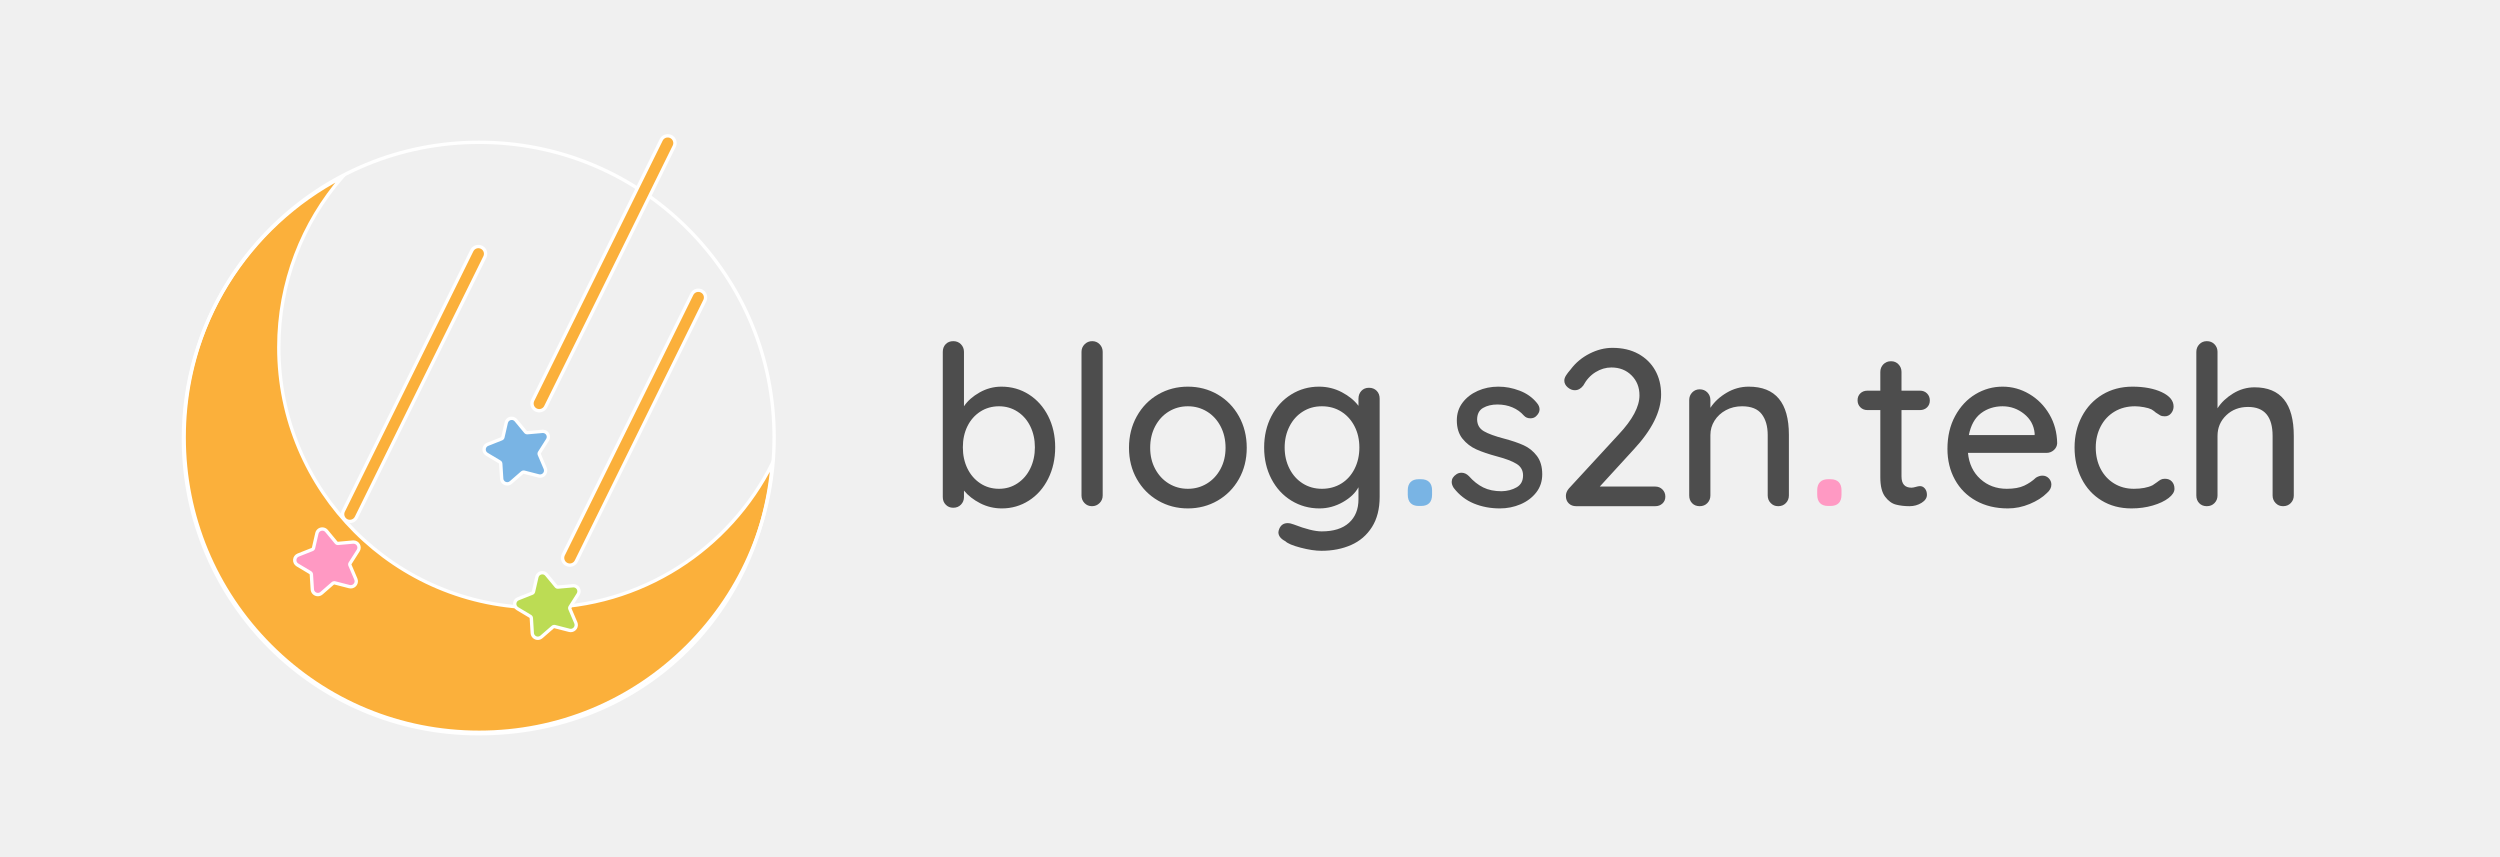
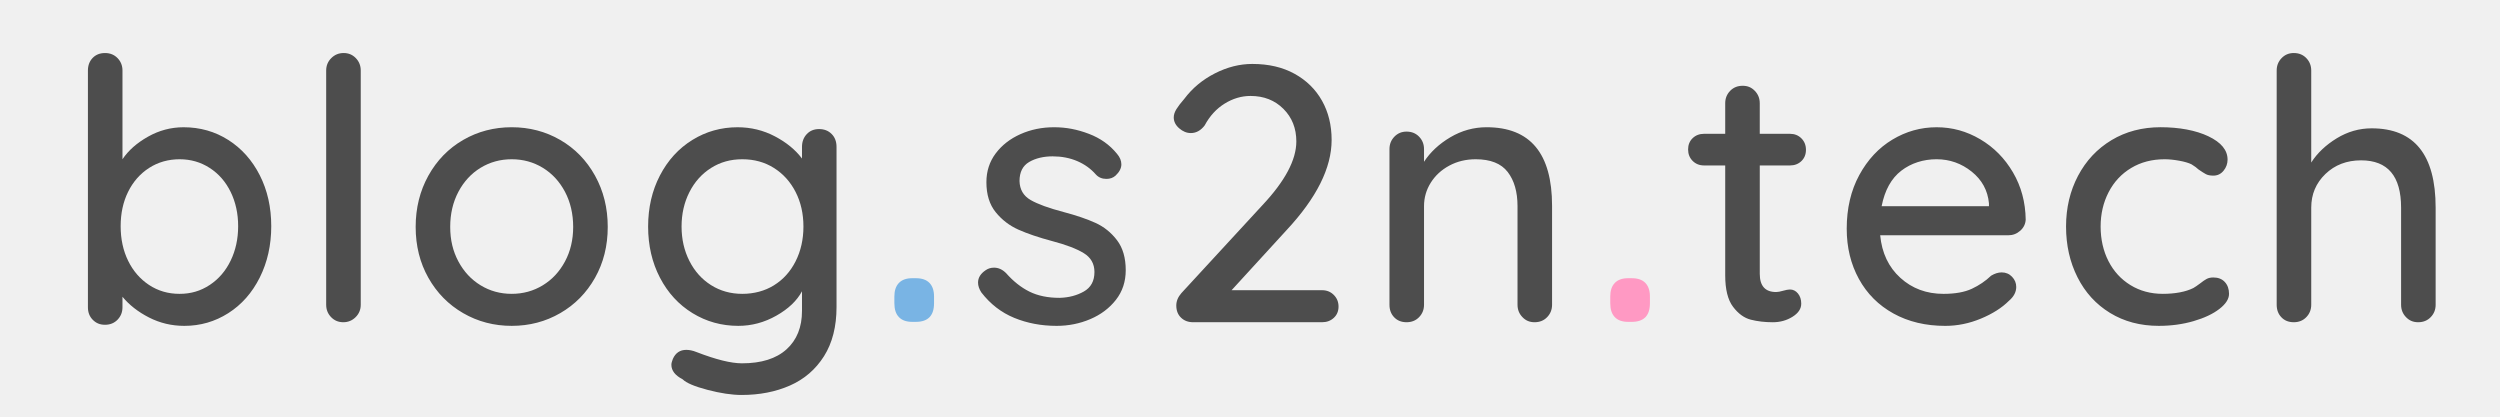
- <svg xmlns="http://www.w3.org/2000/svg" viewBox="0 0 2242 768">
+ <svg xmlns="http://www.w3.org/2000/svg" id="c" viewBox="0 0 3072 512">
  <defs>
-     <style>.e{stroke:#fff}.e,.f{fill:none;stroke-miterlimit:10}.g{fill:#fff}.h{fill:#ff99c3}.k{fill:#79b4e4}.l{fill:#4d4d4d}@media (prefers-color-scheme:dark){.l{fill:#fff}}.e,.f{stroke-width:16px;stroke-linecap:round}.f{stroke:#fbb03b;stroke-width:10px}</style>
+     <style>.f{fill:#4d4d4d}@media (prefers-color-scheme:dark){.f{fill:#fff}}</style>
  </defs>
-   <g id="b">
-     <path d="M483.53 545.02c-128.96 0-233.51-104.55-233.51-233.51 0-58.41 21.44-111.8 56.89-152.75-84.65 44.12-142.45 132.66-142.45 234.72 0 146.1 118.44 264.54 264.54 264.54s252.37-106.67 263.61-242.43c-38.27 76.72-117.51 129.43-209.07 129.43Z" style="fill:#fbb03b" />
-     <path d="M483.53 545.02c-128.96 0-233.51-104.55-233.51-233.51 0-58.41 21.44-111.8 56.89-152.75-84.65 44.12-142.45 132.66-142.45 234.72 0 146.1 118.44 264.54 264.54 264.54s252.37-106.67 263.61-242.43c-38.27 76.72-117.51 129.43-209.07 129.43Z" style="fill:none;stroke-miterlimit:10;stroke:#fff;stroke-width:3px" />
-     <path d="M429.7 658.19c-71.06 0-137.87-27.67-188.12-77.92s-77.92-117.06-77.92-188.12 27.67-137.87 77.92-188.12 117.05-77.92 188.12-77.92 137.87 27.67 188.12 77.92 77.92 117.05 77.92 188.12-27.67 137.87-77.92 188.12-117.05 77.92-188.12 77.92Zm0-529.07c-70.26 0-136.31 27.36-185.99 77.04-49.68 49.68-77.04 115.73-77.04 185.99s27.36 136.31 77.04 186c49.68 49.68 115.73 77.04 185.99 77.04s136.31-27.36 185.99-77.04c49.68-49.68 77.04-115.74 77.04-186s-27.36-136.31-77.04-185.99c-49.68-49.68-115.73-77.04-185.99-77.04Z" class="g" />
-     <path d="M285.07 533.22c-2.62 0-4.81-2.05-4.97-4.66l-.84-13.45a1.96 1.96 0 0 0-.95-1.56l-11.56-6.93a4.956 4.956 0 0 1-2.4-4.66c.16-1.9 1.35-3.51 3.12-4.21l12.53-4.96c.6-.24 1.05-.76 1.19-1.39l3.02-13.14c.52-2.27 2.52-3.85 4.86-3.85 1.47 0 2.86.66 3.81 1.8l8.59 10.39c.37.45.93.71 1.51.71h.17l13.43-1.19a4.943 4.943 0 0 1 4.79 2.56c.88 1.61.82 3.5-.16 5.05l-7.23 11.38c-.35.55-.4 1.23-.15 1.82l5.28 12.4c.65 1.54.5 3.29-.42 4.67-.93 1.4-2.47 2.24-4.13 2.24-.42 0-.84-.05-1.26-.16l-13.06-3.36a1.993 1.993 0 0 0-1.78.42l-10.17 8.85c-.92.8-2.04 1.23-3.24 1.23Z" class="h" />
-     <path d="M289.08 475.9c.96 0 1.94.4 2.65 1.26l8.59 10.39c.66.8 1.64 1.26 2.67 1.26.1 0 .2 0 .31-.01l13.43-1.19c.11 0 .22-.01.32-.01 2.68 0 4.39 2.99 2.91 5.32l-7.23 11.38a3.45 3.45 0 0 0-.26 3.21l5.28 12.4c1 2.36-.79 4.83-3.17 4.83-.29 0-.58-.04-.89-.11l-13.06-3.36c-.29-.07-.57-.11-.86-.11-.83 0-1.64.3-2.28.85l-10.17 8.85c-.68.59-1.48.86-2.26.86-1.72 0-3.35-1.28-3.48-3.25l-.84-13.45a3.44 3.44 0 0 0-1.68-2.75l-11.56-6.93c-2.46-1.48-2.16-5.14.51-6.19l12.53-4.96a3.443 3.443 0 0 0 2.1-2.45l3.02-13.14c.39-1.71 1.88-2.69 3.39-2.69m0-3c-3.04 0-5.64 2.06-6.32 5.02l-3.02 13.14c-.03.15-.14.27-.28.33l-12.53 4.96a6.428 6.428 0 0 0-4.07 5.48c-.2 2.47.99 4.8 3.12 6.07l11.56 6.93c.13.08.22.22.22.37l.84 13.45c.21 3.4 3.06 6.07 6.47 6.07 1.55 0 3.05-.57 4.23-1.59l10.17-8.85c.08-.07.19-.11.31-.11.04 0 .08 0 .12.01l13.06 3.36c.54.14 1.09.21 1.63.21 2.16 0 4.17-1.09 5.38-2.91a6.44 6.44 0 0 0 .55-6.09l-5.28-12.4c-.06-.14-.05-.3.04-.43l7.23-11.38a6.398 6.398 0 0 0 .21-6.58 6.457 6.457 0 0 0-5.65-3.36c-.19 0-.39 0-.59.03l-13.43 1.19c-.18 0-.3-.06-.39-.17l-8.59-10.39a6.423 6.423 0 0 0-4.96-2.35Z" class="g" />
-     <path d="M454.9 433.93c-2.63 0-4.81-2.05-4.97-4.66l-.84-13.45a1.96 1.96 0 0 0-.95-1.56l-11.56-6.93a4.93 4.93 0 0 1-2.39-4.66c.16-1.9 1.35-3.51 3.12-4.21l12.53-4.96c.6-.24 1.05-.76 1.19-1.39l3.02-13.14c.52-2.27 2.52-3.85 4.86-3.85 1.47 0 2.86.66 3.81 1.8l8.59 10.39c.37.45.93.71 1.51.71h.17l13.43-1.19a4.97 4.97 0 0 1 4.79 2.56c.88 1.61.82 3.5-.16 5.05l-7.23 11.38c-.35.55-.4 1.23-.15 1.82l5.28 12.4c.65 1.54.5 3.29-.42 4.67-.93 1.4-2.47 2.24-4.13 2.24-.42 0-.84-.05-1.26-.16l-13.06-3.36a1.993 1.993 0 0 0-1.78.42l-10.17 8.85c-.92.8-2.04 1.23-3.24 1.23Z" class="k" />
-     <path d="M458.9 376.62c.96 0 1.94.4 2.65 1.26l8.59 10.39c.66.8 1.64 1.26 2.67 1.26.1 0 .2 0 .31-.01l13.43-1.19c.11 0 .22-.01.32-.01 2.68 0 4.39 2.99 2.91 5.32l-7.23 11.38a3.45 3.45 0 0 0-.26 3.21l5.28 12.4c1 2.36-.79 4.83-3.17 4.83-.29 0-.58-.04-.89-.11l-13.06-3.36c-.29-.07-.57-.11-.86-.11-.83 0-1.64.3-2.28.85l-10.17 8.85c-.68.59-1.48.86-2.26.86-1.72 0-3.35-1.28-3.48-3.25l-.84-13.45a3.44 3.44 0 0 0-1.68-2.75l-11.56-6.93c-2.46-1.48-2.16-5.14.51-6.19l12.53-4.96a3.443 3.443 0 0 0 2.1-2.45l3.02-13.14c.39-1.71 1.88-2.69 3.39-2.69m0-3c-3.04 0-5.64 2.06-6.32 5.02l-3.02 13.14c-.03.15-.14.27-.28.33l-12.53 4.96c-2.3.91-3.86 3.01-4.07 5.48-.2 2.47.99 4.8 3.12 6.07l11.56 6.93c.13.08.22.22.22.37l.84 13.45c.21 3.4 3.06 6.07 6.47 6.07 1.55 0 3.05-.57 4.23-1.59l10.17-8.85c.08-.07.19-.11.31-.11.04 0 .08 0 .12.01l13.06 3.36c.54.14 1.09.21 1.63.21 2.16 0 4.17-1.09 5.38-2.91a6.44 6.44 0 0 0 .55-6.09l-5.28-12.4c-.06-.14-.05-.3.04-.43l7.23-11.38a6.398 6.398 0 0 0 .21-6.58 6.457 6.457 0 0 0-5.65-3.36c-.19 0-.39 0-.59.03l-13.43 1.19c-.18 0-.3-.06-.39-.17l-8.59-10.39a6.423 6.423 0 0 0-4.96-2.35Z" class="g" />
-     <path d="M482.33 572.41c-2.62 0-4.81-2.05-4.97-4.66l-.84-13.45a1.96 1.96 0 0 0-.95-1.56l-11.56-6.93a4.956 4.956 0 0 1-2.4-4.66c.16-1.9 1.35-3.51 3.12-4.21l12.53-4.96c.6-.24 1.05-.76 1.19-1.39l3.02-13.14c.52-2.27 2.52-3.85 4.86-3.85 1.47 0 2.86.66 3.81 1.8l8.59 10.39c.37.45.93.71 1.51.71h.17l13.43-1.19a4.943 4.943 0 0 1 4.79 2.56c.88 1.61.82 3.5-.16 5.05l-7.23 11.38c-.35.55-.4 1.23-.15 1.82l5.28 12.4c.65 1.54.5 3.29-.42 4.67-.93 1.4-2.47 2.24-4.13 2.24-.42 0-.84-.05-1.26-.16l-13.06-3.36a1.993 1.993 0 0 0-1.78.42l-10.17 8.85c-.92.8-2.04 1.23-3.24 1.23Z" style="fill:#bcdc54" />
-     <path d="M486.34 515.09c.96 0 1.94.4 2.65 1.26l8.59 10.39c.66.8 1.64 1.26 2.67 1.26.1 0 .2 0 .31-.01l13.43-1.19c.11 0 .22-.01.32-.01 2.68 0 4.39 2.99 2.91 5.32l-7.23 11.38a3.45 3.45 0 0 0-.26 3.21l5.28 12.4c1 2.36-.79 4.83-3.17 4.83-.29 0-.58-.04-.89-.11l-13.06-3.36c-.29-.07-.57-.11-.86-.11-.83 0-1.64.3-2.28.85l-10.17 8.85c-.68.59-1.48.86-2.26.86-1.72 0-3.35-1.28-3.48-3.25l-.84-13.45a3.44 3.44 0 0 0-1.68-2.75l-11.56-6.93c-2.46-1.48-2.16-5.14.51-6.19l12.53-4.96a3.443 3.443 0 0 0 2.1-2.45l3.02-13.14c.39-1.71 1.88-2.69 3.39-2.69m0-3c-3.04 0-5.64 2.06-6.32 5.02l-3.02 13.14c-.03.15-.14.27-.28.33l-12.53 4.96a6.428 6.428 0 0 0-4.07 5.48c-.2 2.47.99 4.8 3.12 6.07l11.56 6.93c.13.08.22.22.22.37l.84 13.45c.21 3.4 3.06 6.07 6.47 6.07 1.55 0 3.05-.57 4.23-1.59l10.17-8.85c.08-.07.19-.11.31-.11.04 0 .08 0 .12.01l13.06 3.36c.54.14 1.09.21 1.63.21 2.16 0 4.17-1.09 5.38-2.91a6.44 6.44 0 0 0 .55-6.09l-5.28-12.4c-.06-.14-.05-.3.04-.43l7.23-11.38a6.398 6.398 0 0 0 .21-6.58 6.457 6.457 0 0 0-5.65-3.36c-.19 0-.39 0-.59.03l-13.43 1.19c-.18 0-.3-.06-.39-.17l-8.59-10.39a6.423 6.423 0 0 0-4.96-2.35Z" class="g" />
-     <path d="M626.25 266.77 511.01 500.32" class="e" />
-     <path d="M626.25 266.77 511.01 500.32" class="f" />
-     <path d="M428.99 227.58 313.75 461.13" class="e" />
-     <path d="M428.99 227.58 313.75 461.13" class="f" />
-     <path d="M598.81 128.29 483.57 361.85" class="e" />
-     <path d="M598.81 128.29 483.57 361.85" class="f" />
-   </g>
-   <g id="c">
-     <path d="M922.69 353.75c7.33 4.67 13.1 11.13 17.3 19.4 4.2 8.27 6.3 17.6 6.3 28s-2.1 19.8-6.3 28.2c-4.2 8.4-9.97 14.93-17.3 19.6-7.34 4.67-15.4 7-24.2 7-6.93 0-13.4-1.53-19.4-4.6-6-3.07-10.87-6.87-14.6-11.4v5.8c0 2.67-.9 4.93-2.7 6.8-1.8 1.87-4.1 2.8-6.9 2.8s-4.9-.9-6.7-2.7c-1.8-1.8-2.7-4.1-2.7-6.9v-130.2c0-2.8.87-5.1 2.6-6.9 1.73-1.8 4-2.7 6.8-2.7s5.1.93 6.9 2.8c1.8 1.87 2.7 4.13 2.7 6.8v48.8c3.2-4.8 7.87-8.93 14-12.4 6.13-3.47 12.67-5.2 19.6-5.2 9.07 0 17.27 2.33 24.6 7Zm-10.2 79.7c4.93-3.27 8.77-7.73 11.5-13.4 2.73-5.67 4.1-11.96 4.1-18.9s-1.37-13.2-4.1-18.8c-2.73-5.6-6.57-10-11.5-13.2-4.93-3.2-10.47-4.8-16.6-4.8s-11.87 1.6-16.8 4.8c-4.93 3.2-8.77 7.57-11.5 13.1-2.73 5.53-4.1 11.83-4.1 18.9s1.37 13.4 4.1 19c2.73 5.6 6.57 10.03 11.5 13.3 4.93 3.27 10.53 4.9 16.8 4.9s11.67-1.63 16.6-4.9Zm73.6 17.7c-1.87 1.87-4.13 2.8-6.8 2.8s-4.9-.93-6.7-2.8c-1.8-1.87-2.7-4.13-2.7-6.8v-128.8c0-2.67.93-4.93 2.8-6.8 1.87-1.87 4.13-2.8 6.8-2.8s4.9.93 6.7 2.8c1.8 1.87 2.7 4.13 2.7 6.8v128.8c0 2.67-.93 4.93-2.8 6.8Zm124.99-21.6c-4.67 8.27-11.04 14.73-19.1 19.4-8.07 4.67-16.97 7-26.7 7s-18.63-2.33-26.7-7-14.43-11.13-19.1-19.4c-4.67-8.27-7-17.6-7-28s2.33-19.8 7-28.2c4.67-8.4 11.03-14.93 19.1-19.6 8.07-4.67 16.96-7 26.7-7s18.63 2.33 26.7 7 14.43 11.2 19.1 19.6c4.67 8.4 7 17.8 7 28.2s-2.33 19.73-7 28Zm-16.5-47.3c-3-5.67-7.07-10.07-12.2-13.2-5.13-3.13-10.83-4.7-17.1-4.7s-11.97 1.57-17.1 4.7c-5.13 3.13-9.2 7.54-12.2 13.2-3 5.67-4.5 12.1-4.5 19.3s1.5 13.4 4.5 19 7.07 9.97 12.2 13.1c5.13 3.13 10.83 4.7 17.1 4.7s11.97-1.57 17.1-4.7c5.13-3.13 9.2-7.5 12.2-13.1s4.5-11.93 4.5-19-1.5-13.63-4.5-19.3Zm140-31.8c1.8 1.8 2.7 4.17 2.7 7.1v88c0 10.8-2.3 19.83-6.9 27.1-4.6 7.27-10.83 12.63-18.7 16.1-7.87 3.47-16.73 5.2-26.6 5.2-5.33 0-11.57-.93-18.7-2.8-7.13-1.87-11.7-3.8-13.7-5.8-4.13-2.13-6.2-4.8-6.2-8 0-.8.27-1.87.8-3.2 1.46-3.33 3.93-5 7.4-5 1.73 0 3.6.4 5.6 1.2 10.67 4.13 19 6.2 25 6.2 10.67 0 18.83-2.57 24.5-7.7 5.67-5.13 8.5-12.17 8.5-21.1v-10.8c-2.8 5.2-7.5 9.67-14.1 13.4-6.6 3.73-13.57 5.6-20.9 5.6-9.2 0-17.6-2.33-25.2-7-7.6-4.67-13.57-11.17-17.9-19.5-4.33-8.33-6.5-17.7-6.5-28.1s2.17-19.77 6.5-28.1c4.33-8.33 10.27-14.83 17.8-19.5 7.53-4.67 15.83-7 24.9-7 7.33 0 14.17 1.67 20.5 5s11.3 7.4 14.9 12.2v-6.4c0-2.8.87-5.13 2.6-7s4-2.8 6.8-2.8 5.1.9 6.9 2.7Zm-31.7 83.2c5.07-3.13 9.03-7.53 11.9-13.2 2.87-5.67 4.3-12.03 4.3-19.1s-1.43-13.4-4.3-19-6.83-10-11.9-13.2c-5.07-3.2-10.87-4.8-17.4-4.8s-12.13 1.6-17.2 4.8c-5.07 3.2-9.04 7.63-11.9 13.3-2.87 5.67-4.3 11.97-4.3 18.9s1.43 13.23 4.3 18.9c2.87 5.67 6.83 10.1 11.9 13.3 5.07 3.2 10.8 4.8 17.2 4.8s12.33-1.57 17.4-4.7Z" class="l" />
-     <path d="M1264.98 451.15c-1.67-1.73-2.5-4.27-2.5-7.6v-3.8c0-3.2.83-5.67 2.5-7.4 1.67-1.73 4.1-2.6 7.3-2.6h2c3.33 0 5.83.87 7.5 2.6s2.5 4.2 2.5 7.4v3.8c0 6.8-3.33 10.2-10 10.2h-2c-3.2 0-5.63-.87-7.3-2.6Z" class="k" />
-     <path d="M1301.88 432.15c0-2.67 1.4-4.93 4.2-6.8 1.33-.93 2.87-1.4 4.6-1.4 2.4 0 4.6 1 6.6 3 4 4.53 8.3 7.93 12.9 10.2 4.6 2.27 10.1 3.4 16.5 3.4 5.07-.13 9.53-1.3 13.4-3.5 3.87-2.2 5.8-5.77 5.8-10.7 0-4.53-1.97-8-5.9-10.4-3.93-2.4-9.7-4.6-17.3-6.6-7.47-2-13.67-4.1-18.6-6.3-4.93-2.2-9.1-5.4-12.5-9.6-3.4-4.2-5.1-9.7-5.1-16.5 0-6 1.7-11.27 5.1-15.8 3.4-4.53 7.93-8.07 13.6-10.6 5.67-2.53 11.83-3.8 18.5-3.8s12.77 1.2 19.1 3.6c6.33 2.4 11.5 6.07 15.5 11 1.6 1.87 2.4 3.8 2.4 5.8 0 2.13-1.07 4.2-3.2 6.2-1.33 1.2-3 1.8-5 1.8-2.4 0-4.33-.8-5.8-2.4-2.8-3.2-6.23-5.67-10.3-7.4-4.07-1.73-8.57-2.6-13.5-2.6s-9.37 1.03-12.9 3.1c-3.53 2.07-5.3 5.57-5.3 10.5.13 4.67 2.17 8.13 6.1 10.4 3.93 2.27 9.97 4.47 18.1 6.6 7.07 1.87 12.93 3.87 17.6 6 4.67 2.13 8.6 5.3 11.8 9.5 3.2 4.2 4.8 9.7 4.8 16.5 0 6.27-1.8 11.7-5.4 16.3-3.6 4.6-8.3 8.13-14.1 10.6-5.8 2.47-11.97 3.7-18.5 3.7-8.4 0-16.17-1.47-23.3-4.4-7.13-2.93-13.17-7.6-18.1-14-1.2-1.87-1.8-3.67-1.8-5.4Zm189 6.8c1.73 1.73 2.6 3.87 2.6 6.4s-.87 4.6-2.6 6.2c-1.73 1.6-3.87 2.4-6.4 2.4h-71c-2.67 0-4.87-.83-6.6-2.5-1.73-1.67-2.6-3.9-2.6-6.7 0-2.4.93-4.67 2.8-6.8l44.6-48.4c12.4-13.2 18.6-24.87 18.6-35 0-7.2-2.37-13.17-7.1-17.9-4.73-4.73-10.77-7.1-18.1-7.1-4.93 0-9.67 1.4-14.2 4.2-4.53 2.8-8.2 6.8-11 12-2.13 2.8-4.67 4.2-7.6 4.2-2.27 0-4.4-.87-6.4-2.6s-3-3.73-3-6c0-1.47.5-3 1.5-4.6 1-1.6 2.43-3.47 4.3-5.6 4.4-5.87 10-10.53 16.8-14 6.8-3.47 13.67-5.2 20.6-5.2 8.93 0 16.67 1.8 23.2 5.4 6.53 3.6 11.57 8.53 15.1 14.8 3.53 6.27 5.3 13.47 5.3 21.6 0 15.33-8.27 31.87-24.8 49.6l-30.2 33h49.8c2.53 0 4.67.87 6.4 2.6Zm113.4-49v54.4c0 2.67-.9 4.93-2.7 6.8-1.8 1.87-4.1 2.8-6.9 2.8s-4.9-.93-6.7-2.8c-1.8-1.87-2.7-4.13-2.7-6.8v-54.2c0-7.87-1.8-14.13-5.4-18.8-3.6-4.67-9.47-7-17.6-7-5.33 0-10.17 1.17-14.5 3.5s-7.73 5.47-10.2 9.4c-2.47 3.93-3.7 8.23-3.7 12.9v54.2c0 2.67-.9 4.93-2.7 6.8-1.8 1.87-4.1 2.8-6.9 2.8s-5.07-.9-6.8-2.7c-1.73-1.8-2.6-4.1-2.6-6.9v-85.6c0-2.67.9-4.93 2.7-6.8 1.8-1.87 4.03-2.8 6.7-2.8 2.8 0 5.1.93 6.9 2.8 1.8 1.87 2.7 4.13 2.7 6.8v7c3.47-5.33 8.3-9.83 14.5-13.5 6.2-3.67 12.83-5.5 19.9-5.5 24 0 36 14.4 36 43.2Z" class="l" />
-     <path d="M1632.17 451.15c-1.67-1.73-2.5-4.27-2.5-7.6v-3.8c0-3.2.83-5.67 2.5-7.4 1.67-1.73 4.1-2.6 7.3-2.6h2c3.33 0 5.83.87 7.5 2.6s2.5 4.2 2.5 7.4v3.8c0 6.8-3.33 10.2-10 10.2h-2c-3.2 0-5.63-.87-7.3-2.6Z" class="h" />
-     <path d="M1705.27 367.75v59.6c0 6.67 3 10 9 10 .93 0 2.2-.23 3.8-.7 1.6-.47 2.87-.7 3.8-.7 1.73 0 3.2.73 4.4 2.2 1.2 1.47 1.8 3.33 1.8 5.6 0 2.8-1.6 5.2-4.8 7.2-3.2 2-6.8 3-10.8 3-4.4 0-8.43-.47-12.1-1.4-3.67-.93-6.93-3.3-9.8-7.1-2.87-3.8-4.3-9.57-4.3-17.3v-60.4h-11.6c-2.53 0-4.63-.83-6.3-2.5s-2.5-3.77-2.5-6.3.83-4.6 2.5-6.2c1.67-1.6 3.77-2.4 6.3-2.4h11.6v-16.8c0-2.67.9-4.93 2.7-6.8 1.8-1.87 4.1-2.8 6.9-2.8s4.9.93 6.7 2.8c1.8 1.87 2.7 4.13 2.7 6.8v16.8h16.6c2.53 0 4.63.83 6.3 2.5s2.5 3.77 2.5 6.3-.83 4.6-2.5 6.2c-1.67 1.6-3.77 2.4-6.3 2.4h-16.6Zm136.6 35.9c-1.87 1.67-4.07 2.5-6.6 2.5h-70.4c.93 9.73 4.63 17.53 11.1 23.4 6.47 5.87 14.37 8.8 23.7 8.8 6.4 0 11.6-.93 15.6-2.8 4-1.87 7.53-4.27 10.6-7.2 2-1.2 3.93-1.8 5.8-1.8 2.27 0 4.17.8 5.7 2.4 1.53 1.6 2.3 3.47 2.3 5.6 0 2.8-1.33 5.33-4 7.6-3.87 3.87-9 7.13-15.4 9.8-6.4 2.67-12.93 4-19.6 4-10.8 0-20.3-2.27-28.5-6.8-8.2-4.53-14.53-10.87-19-19-4.47-8.13-6.7-17.33-6.7-27.6 0-11.2 2.3-21.03 6.9-29.5 4.6-8.46 10.67-14.96 18.2-19.5 7.53-4.53 15.63-6.8 24.3-6.8s16.53 2.2 24 6.6c7.47 4.4 13.47 10.47 18 18.2 4.53 7.73 6.87 16.4 7 26-.13 2.4-1.13 4.43-3 6.1Zm-65.4-33c-5.47 4.2-9.07 10.7-10.8 19.5h59v-1.6c-.67-7.07-3.83-12.87-9.5-17.4-5.67-4.53-12.1-6.8-19.3-6.8s-13.93 2.1-19.4 6.3Zm162.3-18.9c7 3.33 10.5 7.6 10.5 12.8 0 2.27-.73 4.3-2.2 6.1-1.47 1.8-3.33 2.7-5.6 2.7-1.73 0-3.1-.27-4.1-.8-1-.53-2.37-1.4-4.1-2.6-.8-.8-2.07-1.73-3.8-2.8-1.6-.8-3.87-1.47-6.8-2-2.93-.53-5.6-.8-8-.8-6.93 0-13.07 1.6-18.4 4.8-5.33 3.2-9.47 7.63-12.4 13.3-2.93 5.67-4.4 11.97-4.4 18.9s1.43 13.4 4.3 19 6.9 10 12.1 13.2c5.2 3.2 11.13 4.8 17.8 4.8s12.53-1.07 16.8-3.2c.93-.53 2.2-1.4 3.8-2.6 1.33-1.07 2.5-1.87 3.5-2.4 1-.53 2.23-.8 3.7-.8 2.67 0 4.77.83 6.3 2.5 1.53 1.67 2.3 3.83 2.3 6.5 0 2.8-1.77 5.57-5.3 8.3-3.53 2.73-8.27 4.97-14.2 6.7-5.93 1.73-12.3 2.6-19.1 2.6-10.13 0-19.07-2.37-26.8-7.1-7.73-4.73-13.7-11.27-17.9-19.6-4.2-8.33-6.3-17.63-6.3-27.9s2.2-19.57 6.6-27.9c4.4-8.33 10.53-14.87 18.4-19.6 7.87-4.73 16.87-7.1 27-7.1s19.3 1.67 26.3 5Zm118.3 39.2v53.4c0 2.67-.9 4.93-2.7 6.8-1.8 1.87-4.1 2.8-6.9 2.8s-4.9-.93-6.7-2.8c-1.8-1.87-2.7-4.13-2.7-6.8v-53.4c0-17.33-7.33-26-22-26-7.87 0-14.4 2.5-19.6 7.5s-7.8 11.17-7.8 18.5v53.4c0 2.67-.9 4.93-2.7 6.8-1.8 1.87-4.1 2.8-6.9 2.8s-5.07-.9-6.8-2.7c-1.73-1.8-2.6-4.1-2.6-6.9v-128.8c0-2.67.9-4.93 2.7-6.8 1.8-1.87 4.03-2.8 6.7-2.8 2.8 0 5.1.93 6.9 2.8 1.8 1.87 2.7 4.13 2.7 6.8v50.6c3.33-5.2 8-9.63 14-13.3s12.4-5.5 19.2-5.5c23.46 0 35.2 14.53 35.2 43.6Z" class="l" />
-   </g>
+   <path d="M280.57 172c16.38 10.44 29.28 24.89 38.66 43.36 9.39 18.48 14.08 39.34 14.08 62.58s-4.7 44.25-14.08 63.03c-9.39 18.77-22.28 33.38-38.66 43.81-16.39 10.43-34.42 15.64-54.09 15.64-15.5 0-29.95-3.43-43.36-10.28s-24.29-15.35-32.63-25.48v12.96c0 5.96-2.01 11.03-6.03 15.2s-9.16 6.26-15.42 6.26-10.95-2.01-14.97-6.03c-4.02-4.02-6.03-9.16-6.03-15.42V86.62c0-6.26 1.94-11.4 5.81-15.42 3.87-4.02 8.94-6.03 15.2-6.03s11.4 2.09 15.42 6.26c4.02 4.18 6.03 9.24 6.03 15.2V195.7c7.15-10.73 17.58-19.96 31.29-27.71 13.7-7.75 28.31-11.62 43.8-11.62 20.26 0 38.59 5.22 54.98 15.64Zm-22.8 178.13c11.02-7.3 19.59-17.28 25.7-29.95 6.11-12.66 9.16-26.74 9.16-42.24s-3.06-29.5-9.16-42.02c-6.11-12.52-14.68-22.35-25.7-29.5-11.03-7.15-23.4-10.73-37.1-10.73s-26.53 3.58-37.55 10.73c-11.03 7.15-19.6 16.92-25.7 29.28-6.11 12.37-9.16 26.45-9.16 42.24s3.05 29.95 9.16 42.46c6.1 12.52 14.67 22.43 25.7 29.73 11.02 7.31 23.54 10.95 37.55 10.95s26.07-3.65 37.1-10.95Zm179.24 39.56c-4.18 4.18-9.24 6.26-15.2 6.26s-10.95-2.08-14.97-6.26c-4.02-4.17-6.03-9.23-6.03-15.2V86.62c0-5.96 2.08-11.02 6.26-15.2 4.17-4.17 9.23-6.26 15.2-6.26s10.95 2.09 14.97 6.26c4.02 4.18 6.04 9.24 6.04 15.2v287.87c0 5.96-2.09 11.03-6.26 15.2Zm294.13-48.28c-10.43 18.48-24.66 32.93-42.69 43.36-18.03 10.43-37.92 15.64-59.67 15.64s-41.65-5.21-59.67-15.64c-18.03-10.43-32.26-24.88-42.69-43.36-10.43-18.47-15.65-39.34-15.65-62.58s5.21-44.25 15.65-63.03c10.43-18.77 24.65-33.37 42.69-43.81 18.03-10.43 37.92-15.64 59.67-15.64s41.64 5.22 59.67 15.64c18.03 10.44 32.25 25.03 42.69 43.81 10.43 18.77 15.65 39.78 15.65 63.03s-5.22 44.11-15.65 62.58Zm-36.88-105.72c-6.71-12.66-15.8-22.5-27.27-29.5-11.47-7-24.21-10.5-38.22-10.5s-26.75 3.51-38.22 10.5c-11.48 7.01-20.56 16.84-27.27 29.5-6.7 12.67-10.06 27.04-10.06 43.14s3.35 29.95 10.06 42.46c6.71 12.52 15.79 22.28 27.27 29.28 11.47 7.01 24.21 10.5 38.22 10.5s26.74-3.5 38.22-10.5c11.47-7 20.56-16.76 27.27-29.28 6.71-12.52 10.06-26.67 10.06-42.46s-3.35-30.47-10.06-43.14Zm327.64-71.07c4.02 4.02 6.03 9.32 6.03 15.87v196.68c0 24.14-5.14 44.32-15.42 60.57-10.28 16.24-24.21 28.23-41.79 35.98-17.59 7.75-37.4 11.62-59.45 11.62-11.92 0-25.86-2.09-41.79-6.26-15.95-4.18-26.15-8.49-30.62-12.96-9.24-4.77-13.86-10.73-13.86-17.88 0-1.79.59-4.18 1.79-7.15 3.28-7.45 8.79-11.18 16.54-11.18 3.87 0 8.05.89 12.52 2.68 23.84 9.23 42.46 13.86 55.88 13.86 23.84 0 42.09-5.74 54.76-17.21 12.66-11.48 19-27.2 19-47.16v-24.14c-6.26 11.62-16.76 21.61-31.51 29.95s-30.33 12.52-46.71 12.52c-20.56 0-39.34-5.21-56.32-15.64-16.99-10.43-30.33-24.96-40.01-43.58-9.69-18.62-14.53-39.56-14.53-62.8s4.84-44.18 14.53-62.8c9.68-18.62 22.94-33.15 39.78-43.58 16.83-10.43 35.38-15.64 55.65-15.64 16.39 0 31.66 3.73 45.82 11.17 14.15 7.45 25.25 16.54 33.3 27.27v-14.3c0-6.26 1.93-11.47 5.81-15.65 3.87-4.17 8.94-6.26 15.2-6.26s11.4 2.01 15.42 6.04Zm-70.85 185.95c11.32-7 20.19-16.83 26.6-29.5 6.4-12.66 9.61-26.89 9.61-42.69s-3.21-29.95-9.61-42.46c-6.41-12.52-15.27-22.35-26.6-29.5-11.33-7.15-24.29-10.73-38.89-10.73s-27.12 3.58-38.44 10.73c-11.33 7.15-20.19 17.06-26.6 29.72-6.41 12.67-9.61 26.75-9.61 42.24s3.2 29.58 9.61 42.24c6.4 12.67 15.27 22.57 26.6 29.73 11.32 7.15 24.14 10.73 38.44 10.73s27.56-3.5 38.89-10.5Z" class="f" />
+   <path d="M1104.6 389.69c-3.73-3.87-5.59-9.53-5.59-16.99v-8.49c0-7.15 1.86-12.66 5.59-16.54 3.72-3.87 9.16-5.81 16.32-5.81h4.47c7.45 0 13.03 1.94 16.76 5.81 3.72 3.88 5.59 9.39 5.59 16.54v8.49c0 15.2-7.45 22.8-22.35 22.8h-4.47c-7.15 0-12.59-1.93-16.32-5.81Z" style="fill:#79b4e4" />
+   <path d="M1201.82 347.22c0-5.96 3.13-11.02 9.39-15.2 2.97-2.08 6.4-3.13 10.28-3.13 5.36 0 10.28 2.24 14.75 6.7 8.94 10.13 18.55 17.73 28.83 22.8 10.28 5.07 22.57 7.6 36.88 7.6 11.32-.29 21.3-2.91 29.95-7.82 8.64-4.92 12.96-12.89 12.96-23.91 0-10.13-4.4-17.88-13.19-23.24-8.79-5.36-21.68-10.28-38.67-14.75-16.69-4.47-30.55-9.16-41.57-14.08-11.03-4.92-20.34-12.07-27.94-21.46-7.6-9.39-11.4-21.68-11.4-36.88 0-13.41 3.8-25.18 11.4-35.31 7.6-10.13 17.73-18.03 30.4-23.69 12.66-5.66 26.44-8.49 41.35-8.49s28.53 2.68 42.69 8.05c14.15 5.36 25.7 13.56 34.64 24.58 3.58 4.18 5.36 8.49 5.36 12.96 0 4.77-2.39 9.39-7.15 13.86-2.98 2.68-6.7 4.02-11.17 4.02-5.36 0-9.69-1.79-12.96-5.36-6.26-7.15-13.93-12.66-23.02-16.54-9.09-3.87-19.15-5.81-30.17-5.81s-20.94 2.31-28.83 6.93c-7.9 4.62-11.85 12.45-11.85 23.47.29 10.43 4.84 18.18 13.63 23.24 8.79 5.07 22.27 9.99 40.45 14.75 15.79 4.18 28.9 8.65 39.34 13.41 10.43 4.77 19.22 11.85 26.37 21.23 7.15 9.39 10.73 21.68 10.73 36.88 0 14.01-4.02 26.15-12.07 36.43s-18.55 18.18-31.51 23.69-26.75 8.27-41.35 8.27c-18.77 0-36.14-3.28-52.08-9.83-15.95-6.55-29.43-16.99-40.45-31.29-2.68-4.17-4.02-8.19-4.02-12.07Zm437.16 15.2c3.87 3.88 5.81 8.65 5.81 14.3s-1.94 10.28-5.81 13.86c-3.88 3.58-8.65 5.36-14.3 5.36h-158.69c-5.96 0-10.88-1.86-14.75-5.59-3.88-3.72-5.81-8.72-5.81-14.97 0-5.36 2.08-10.43 6.26-15.2l99.68-108.17c27.71-29.5 41.57-55.58 41.57-78.23 0-16.09-5.29-29.42-15.87-40.01-10.58-10.57-24.07-15.87-40.45-15.87-11.03 0-21.61 3.13-31.74 9.39-10.13 6.26-18.33 15.2-24.58 26.82-4.77 6.26-10.44 9.39-16.99 9.39-5.07 0-9.83-1.94-14.3-5.81-4.47-3.87-6.71-8.34-6.71-13.41 0-3.28 1.12-6.71 3.35-10.28 2.23-3.58 5.43-7.75 9.61-12.52 9.83-13.11 22.35-23.54 37.55-31.29 15.2-7.75 30.54-11.62 46.04-11.62 19.96 0 37.25 4.02 51.85 12.07 14.6 8.05 25.85 19.07 33.75 33.08 7.89 14.01 11.85 30.1 11.85 48.28 0 34.27-18.48 71.23-55.43 110.86l-67.5 73.75h111.3c5.66 0 10.43 1.94 14.3 5.81Zm268.2-109.51v121.58c0 5.96-2.01 11.03-6.03 15.2-4.02 4.18-9.16 6.26-15.42 6.26s-10.95-2.08-14.97-6.26c-4.02-4.17-6.03-9.23-6.03-15.2V253.35c0-17.58-4.02-31.58-12.07-42.02-8.05-10.43-21.16-15.64-39.34-15.64-11.92 0-22.73 2.61-32.41 7.82-9.69 5.22-17.29 12.22-22.8 21.01-5.52 8.79-8.27 18.4-8.27 28.83v121.14c0 5.96-2.01 11.03-6.03 15.2-4.02 4.18-9.16 6.26-15.42 6.26s-11.33-2.01-15.2-6.04c-3.88-4.02-5.81-9.16-5.81-15.42V183.17c0-5.96 2.01-11.02 6.03-15.2 4.02-4.17 9.01-6.26 14.97-6.26 6.26 0 11.4 2.09 15.42 6.26 4.02 4.18 6.03 9.24 6.03 15.2v15.64c7.75-11.92 18.55-21.97 32.41-30.17 13.86-8.19 28.68-12.29 44.48-12.29 53.64 0 80.46 32.18 80.46 96.55Z" class="f" />
+   <path d="M1984.28 389.69c-3.73-3.87-5.59-9.53-5.59-16.99v-8.49c0-7.15 1.86-12.66 5.59-16.54 3.72-3.87 9.16-5.81 16.32-5.81h4.47c7.45 0 13.03 1.94 16.76 5.81 3.72 3.88 5.59 9.39 5.59 16.54v8.49c0 15.2-7.45 22.8-22.35 22.8h-4.47c-7.15 0-12.59-1.93-16.32-5.81Z" style="fill:#ff99c3" />
+   <path d="M2162.41 203.29V336.5c0 14.9 6.71 22.35 20.12 22.35 2.08 0 4.92-.52 8.49-1.56 3.58-1.04 6.4-1.56 8.49-1.56 3.87 0 7.15 1.64 9.83 4.92 2.68 3.28 4.02 7.45 4.02 12.52 0 6.26-3.58 11.62-10.73 16.09-7.15 4.47-15.2 6.71-24.14 6.71-9.83 0-18.85-1.04-27.04-3.13-8.2-2.08-15.5-7.38-21.9-15.87-6.41-8.49-9.61-21.38-9.61-38.67V203.31h-25.93c-5.67 0-10.36-1.86-14.08-5.59-3.73-3.72-5.59-8.42-5.59-14.08s1.86-10.28 5.59-13.86c3.72-3.58 8.42-5.36 14.08-5.36h25.93v-37.55c0-5.96 2.01-11.02 6.03-15.2 4.02-4.17 9.16-6.26 15.42-6.26s10.95 2.09 14.97 6.26c4.02 4.18 6.03 9.24 6.03 15.2v37.55h37.1c5.66 0 10.35 1.86 14.08 5.59 3.72 3.73 5.59 8.42 5.59 14.08s-1.87 10.28-5.59 13.86c-3.73 3.58-8.42 5.36-14.08 5.36h-37.1Zm320.05 80.24c-4.18 3.73-9.09 5.59-14.75 5.59h-157.34c2.08 21.76 10.35 39.19 24.81 52.3 14.45 13.12 32.11 19.67 52.97 19.67 14.3 0 25.93-2.08 34.87-6.26 8.94-4.17 16.83-9.53 23.69-16.09 4.47-2.68 8.79-4.02 12.96-4.02 5.06 0 9.31 1.79 12.74 5.36 3.42 3.58 5.14 7.75 5.14 12.52 0 6.26-2.98 11.92-8.94 16.99-8.65 8.65-20.12 15.95-34.42 21.9-14.3 5.96-28.91 8.94-43.81 8.94-24.14 0-45.37-5.06-63.7-15.2-18.33-10.13-32.48-24.28-42.46-42.46-9.99-18.17-14.97-38.73-14.97-61.69 0-25.03 5.14-47 15.42-65.93 10.28-18.92 23.84-33.45 40.68-43.58 16.83-10.13 34.94-15.2 54.31-15.2s36.95 4.92 53.64 14.75c16.69 9.83 30.1 23.4 40.23 40.68 10.13 17.29 15.34 36.65 15.65 58.11-.3 5.37-2.54 9.91-6.71 13.63Zm-146.17-73.76c-12.22 9.39-20.27 23.91-24.14 43.58h131.87v-3.58c-1.49-15.79-8.57-28.75-21.23-38.89-12.67-10.13-27.04-15.2-43.14-15.2s-31.14 4.69-43.36 14.08Zm377.48-42.24c15.64 7.45 23.47 16.99 23.47 28.61 0 5.07-1.64 9.61-4.92 13.63-3.28 4.02-7.45 6.04-12.52 6.04-3.88 0-6.93-.59-9.16-1.79-2.24-1.19-5.29-3.13-9.16-5.81-1.79-1.79-4.62-3.87-8.49-6.26-3.58-1.79-8.65-3.28-15.2-4.47-6.56-1.19-12.52-1.79-17.88-1.79-15.5 0-29.21 3.58-41.12 10.73-11.92 7.15-21.16 17.06-27.71 29.72-6.56 12.67-9.83 26.75-9.83 42.24s3.2 29.95 9.61 42.46c6.4 12.52 15.42 22.35 27.04 29.5s24.88 10.73 39.78 10.73 28.01-2.38 37.55-7.15c2.08-1.19 4.92-3.13 8.49-5.81 2.98-2.38 5.59-4.17 7.82-5.36 2.24-1.19 4.99-1.79 8.27-1.79 5.96 0 10.65 1.86 14.08 5.59 3.42 3.73 5.14 8.57 5.14 14.53 0 6.26-3.95 12.45-11.85 18.55-7.9 6.11-18.48 11.1-31.74 14.97-13.26 3.87-27.49 5.81-42.69 5.81-22.65 0-42.62-5.29-59.9-15.87-17.29-10.57-30.62-25.18-40.01-43.81-9.39-18.62-14.08-39.41-14.08-62.36s4.92-43.73 14.75-62.36c9.83-18.62 23.54-33.22 41.12-43.81 17.58-10.57 37.7-15.87 60.35-15.87s43.13 3.73 58.78 11.17Zm279.15 87.61v119.35c0 5.96-2.01 11.03-6.04 15.2-4.02 4.18-9.16 6.26-15.42 6.26s-10.95-2.08-14.97-6.26c-4.02-4.17-6.03-9.23-6.03-15.2V255.14c0-38.74-16.39-58.11-49.17-58.11-17.59 0-32.18 5.59-43.81 16.76-11.62 11.17-17.43 24.96-17.43 41.35v119.35c0 5.96-2.01 11.03-6.03 15.2-4.02 4.18-9.16 6.26-15.42 6.26s-11.33-2.01-15.2-6.04c-3.88-4.02-5.81-9.16-5.81-15.42V86.62c0-5.96 2.01-11.02 6.03-15.2 4.02-4.17 9.01-6.26 14.97-6.26 6.26 0 11.4 2.09 15.42 6.26 4.02 4.18 6.03 9.24 6.03 15.2v113.09c7.45-11.62 17.88-21.53 31.29-29.73 13.41-8.19 27.71-12.29 42.91-12.29 52.45 0 78.67 32.48 78.67 97.45Z" class="f" />
</svg>
